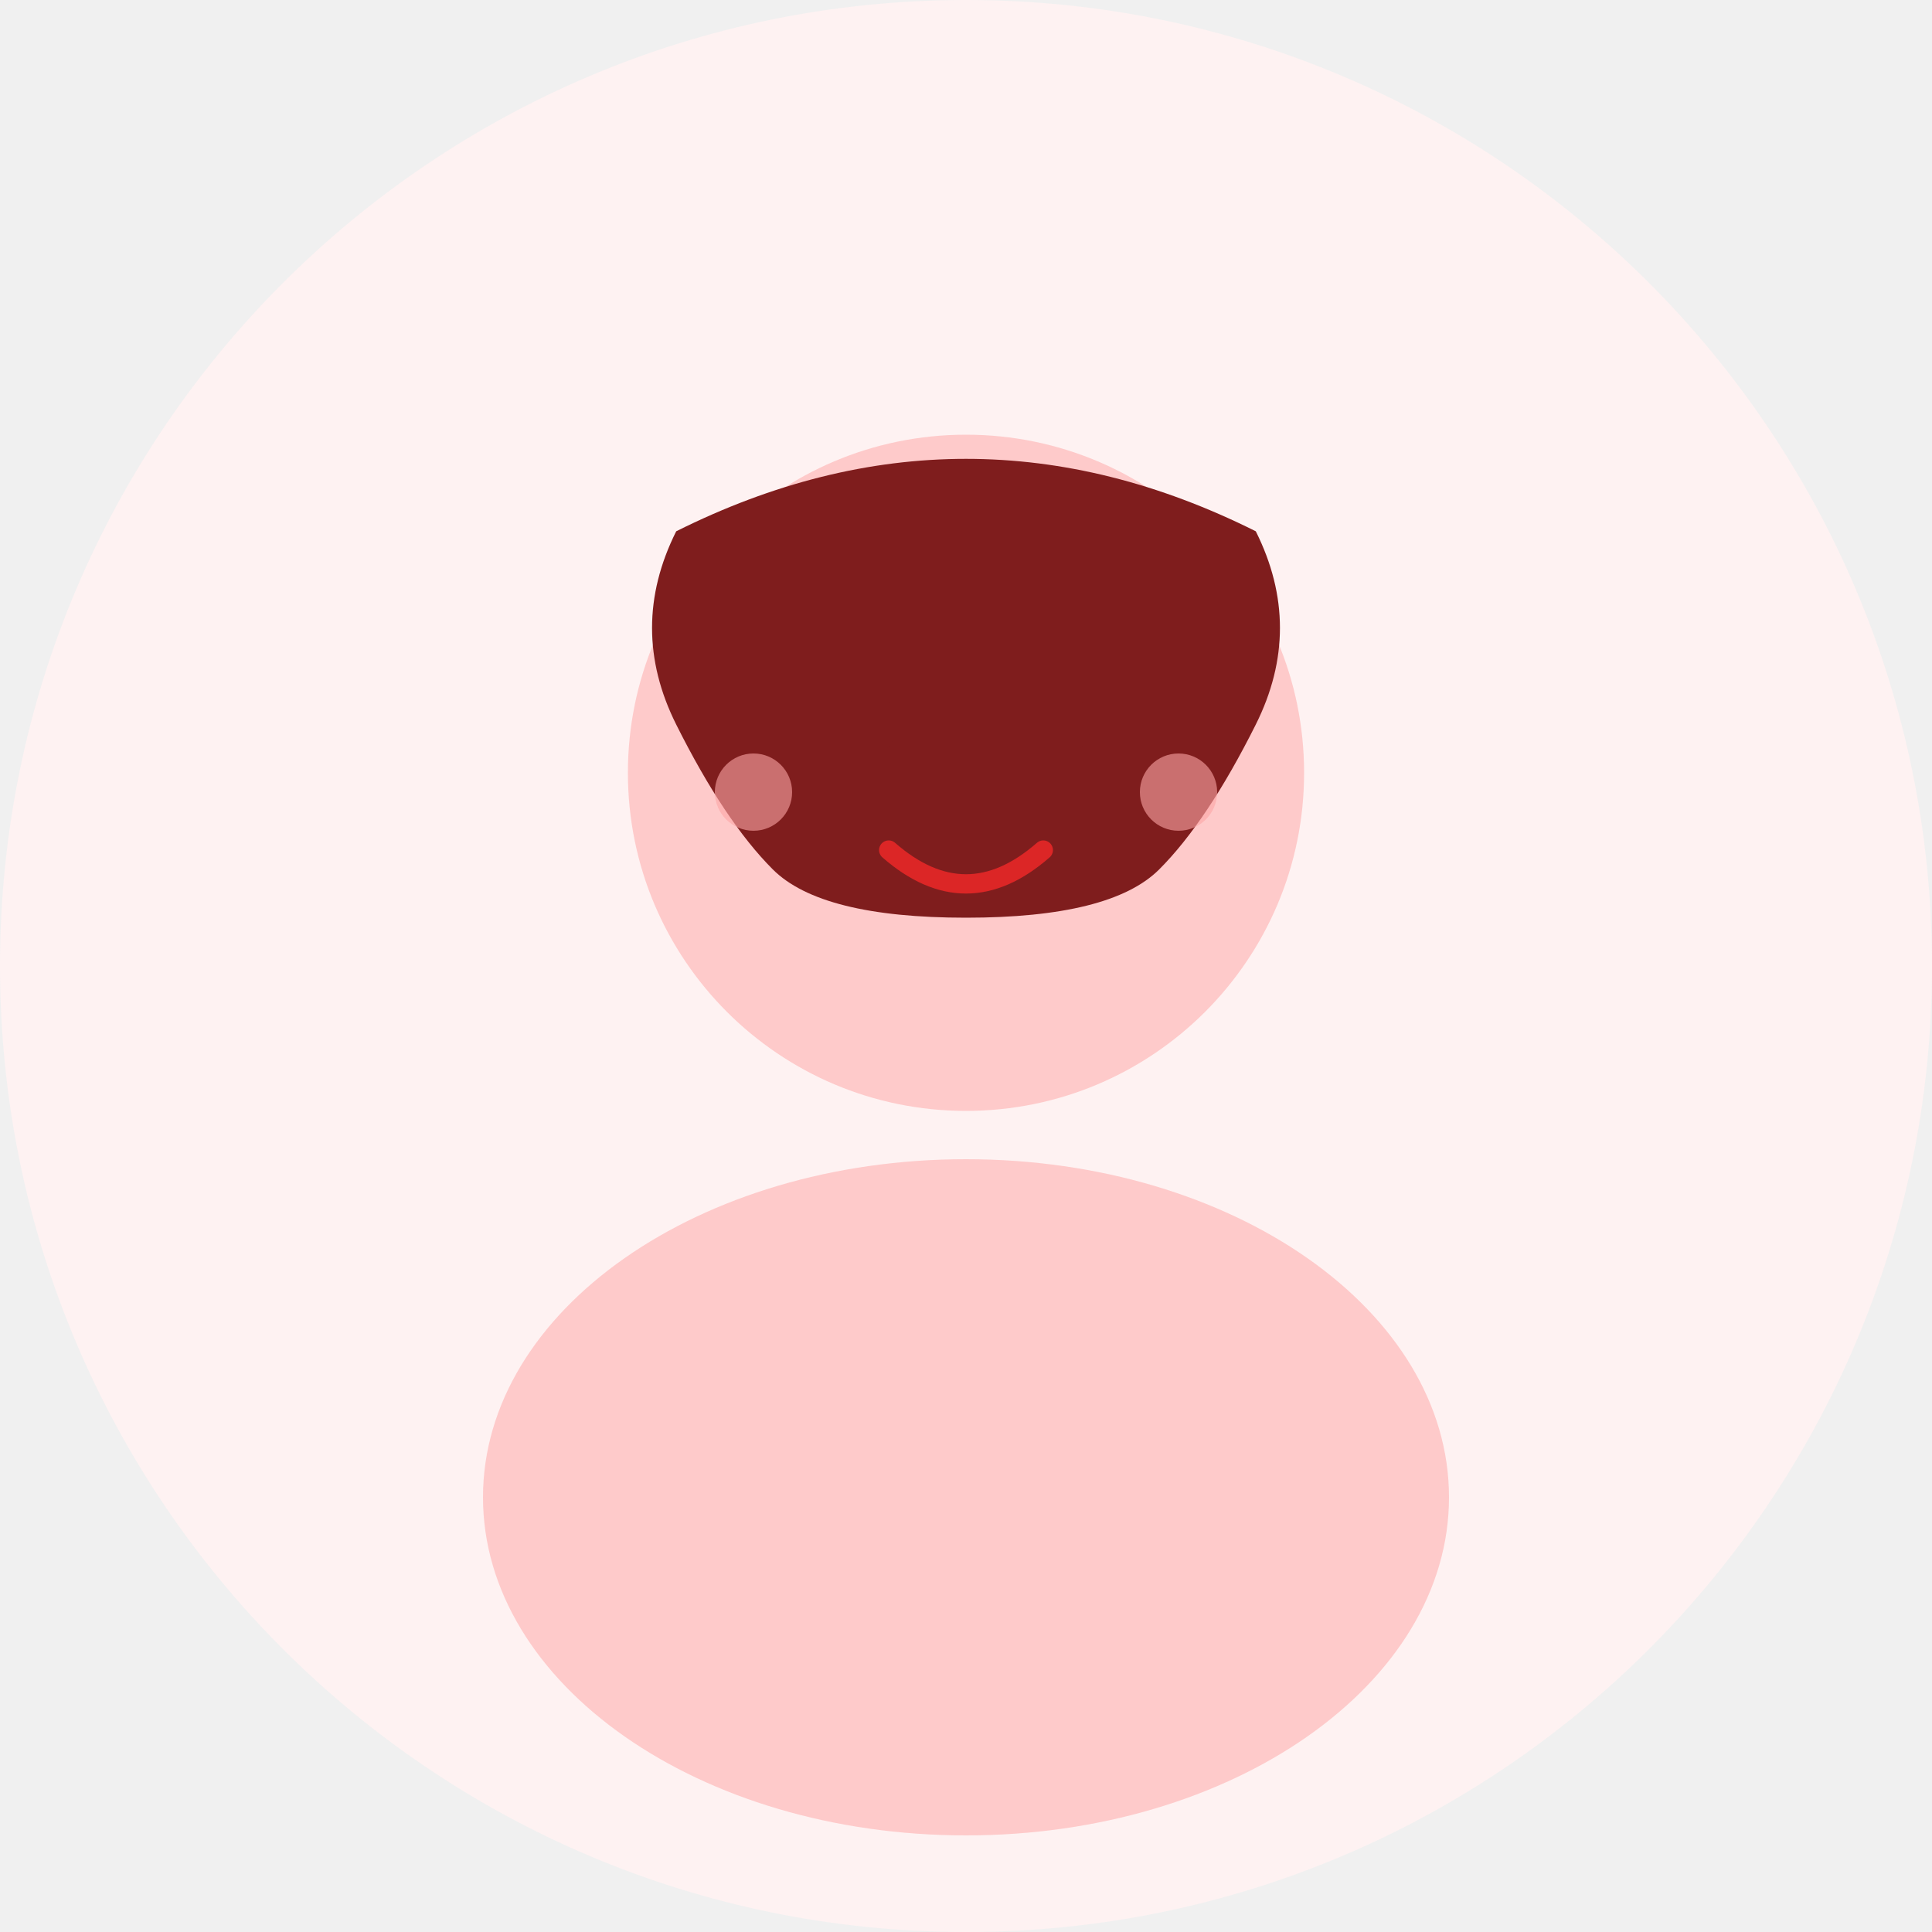
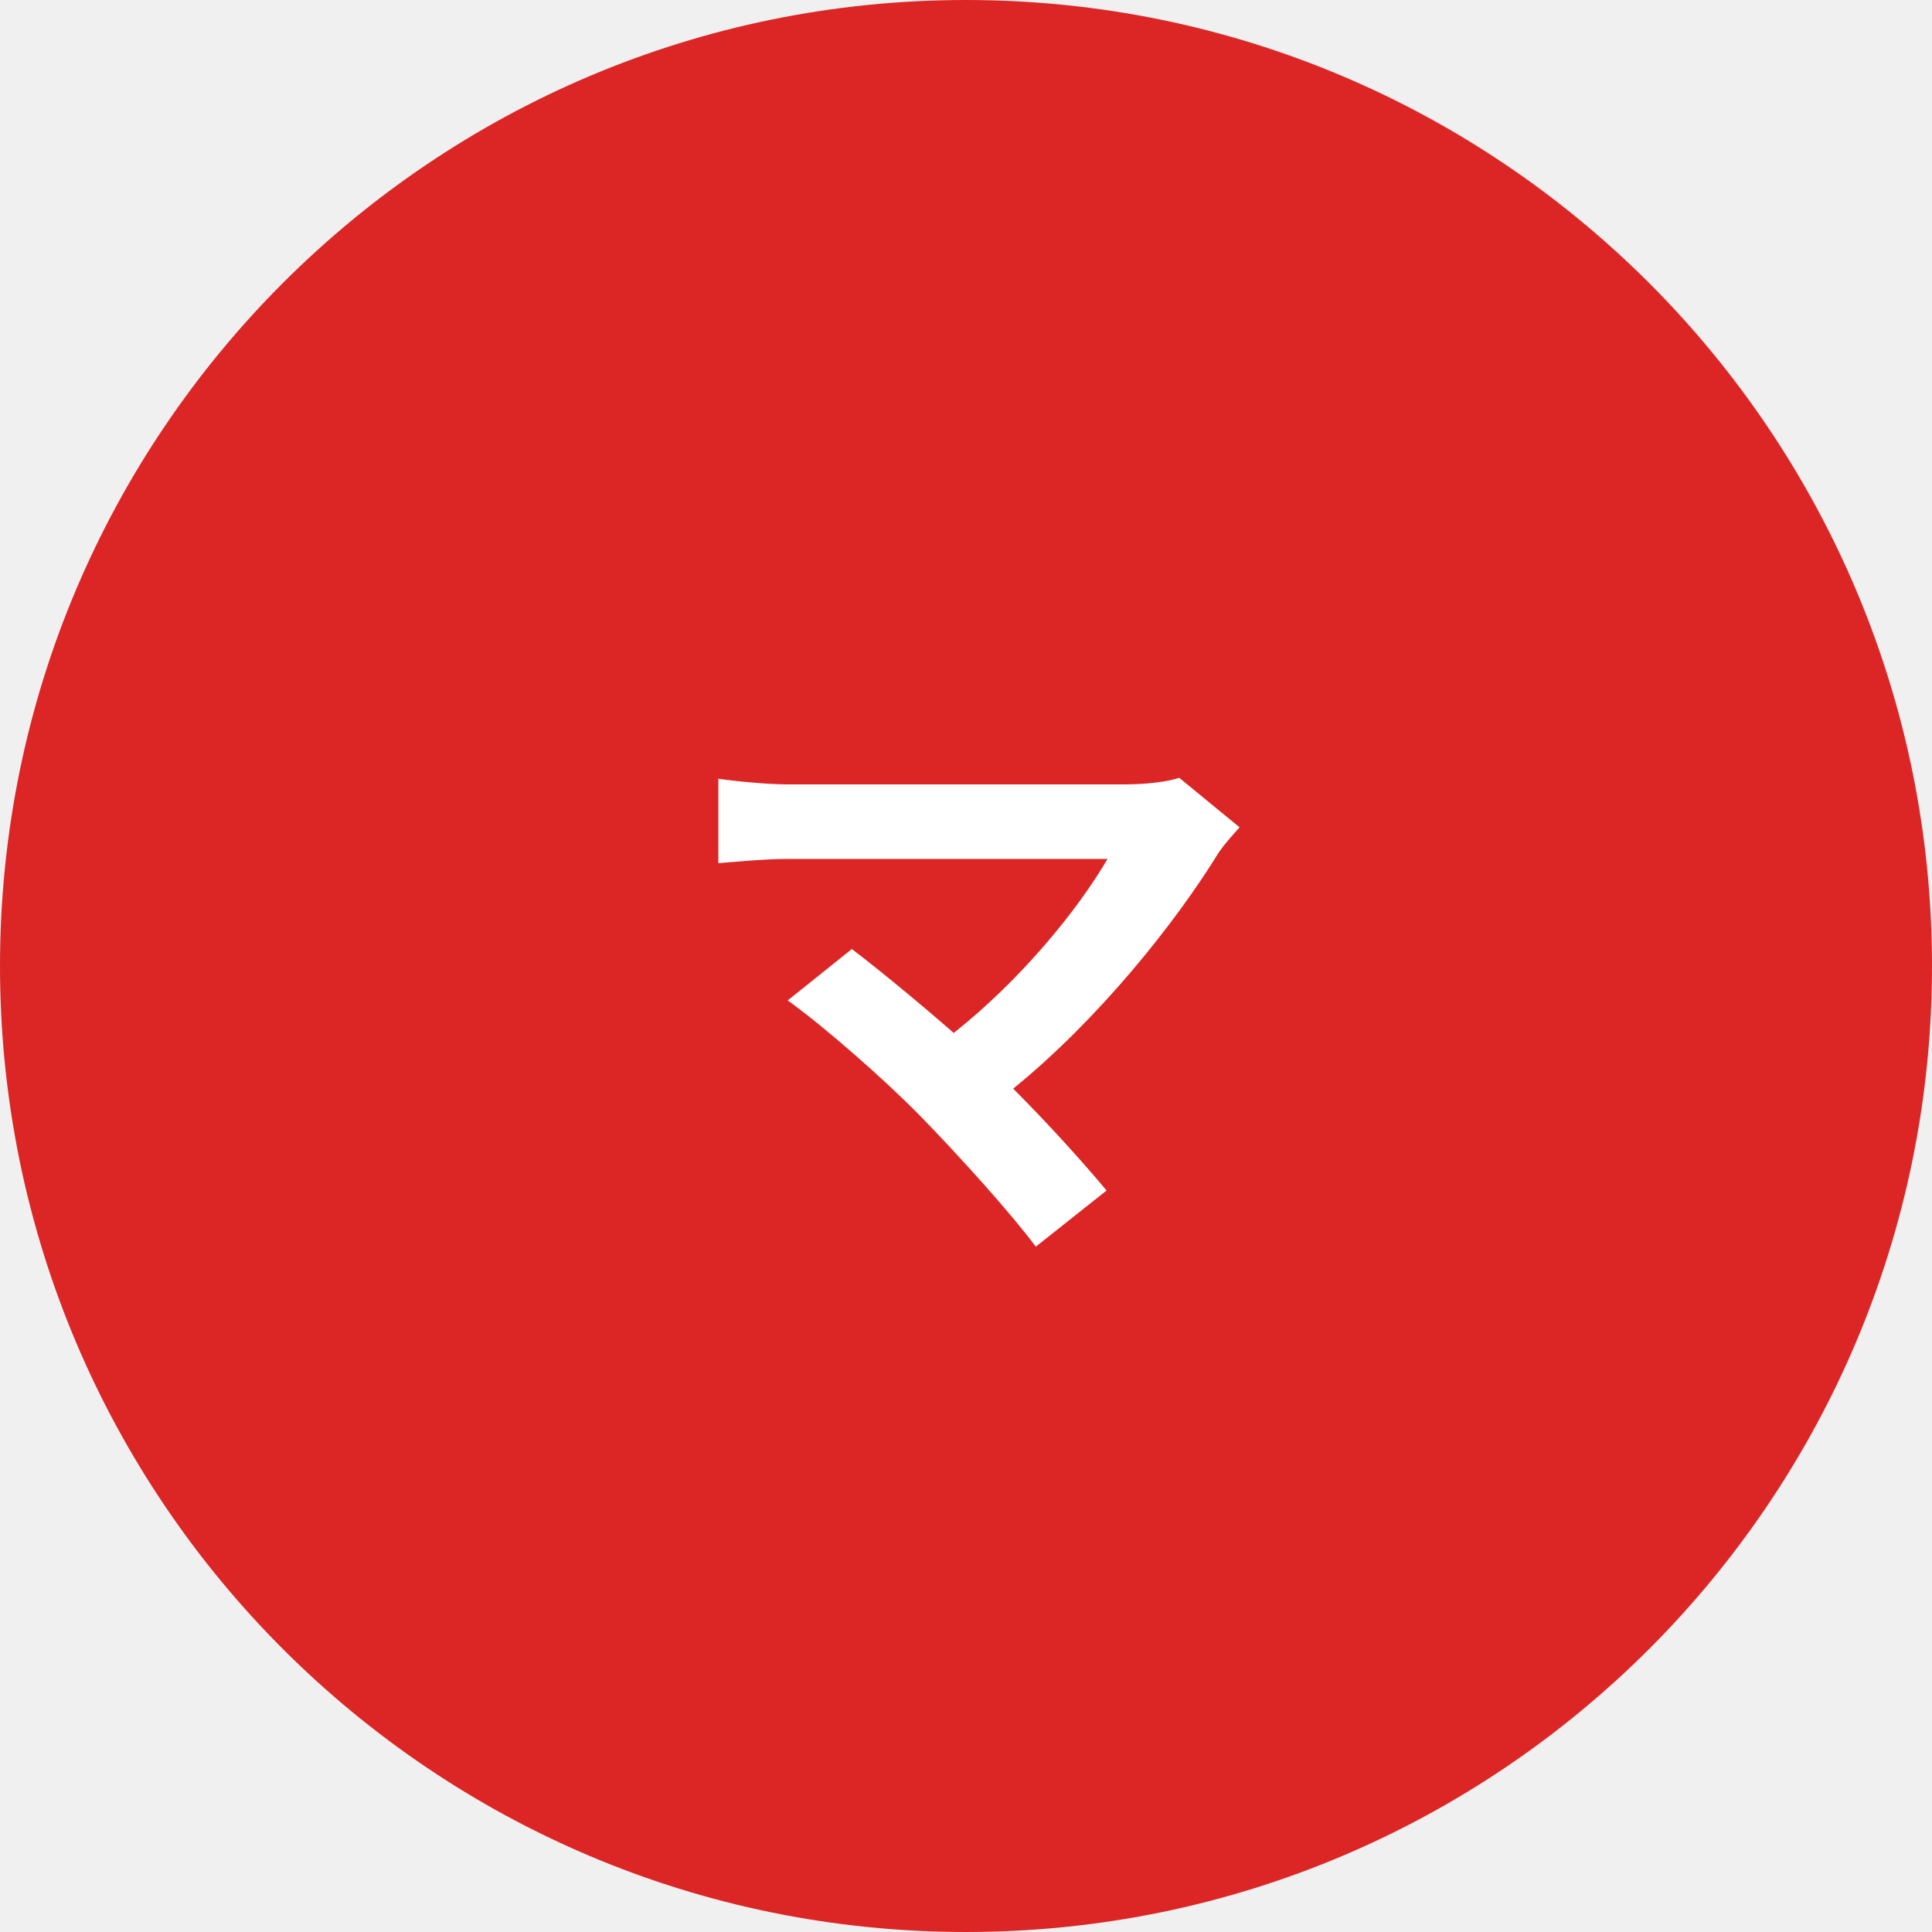
- <svg xmlns="http://www.w3.org/2000/svg" width="200" height="200" viewBox="0 0 200 200" fill="none">
-   <circle cx="100" cy="100" r="100" fill="#fef2f2" />
-   <circle cx="100" cy="80" r="35" fill="#fecaca" />
-   <ellipse cx="100" cy="155" rx="50" ry="35" fill="#fecaca" />
-   <path d="M70 55 Q100 40 130 55 Q135 65 130 75 Q125 85 120 90 Q115 95 100 95 Q85 95 80 90 Q75 85 70 75 Q65 65 70 55 Z" fill="#7f1d1d" />
-   <circle cx="90" cy="75" r="3" fill="#7f1d1d" />
-   <circle cx="110" cy="75" r="3" fill="#7f1d1d" />
-   <path d="M92 88 Q100 95 108 88" stroke="#dc2626" stroke-width="2" fill="none" stroke-linecap="round" />
-   <circle cx="78" cy="82" r="4" fill="#fca5a5" opacity="0.6" />
-   <circle cx="122" cy="82" r="4" fill="#fca5a5" opacity="0.6" />
+ <svg xmlns="http://www.w3.org/2000/svg" width="64" height="64" viewBox="0 0 64 64" fill="none">
+   <circle cx="32" cy="32" r="32" fill="#dc2626" />
+   <text x="32" y="40" font-family="Arial, sans-serif" font-size="20" font-weight="bold" fill="white" text-anchor="middle">マ</text>
</svg>
